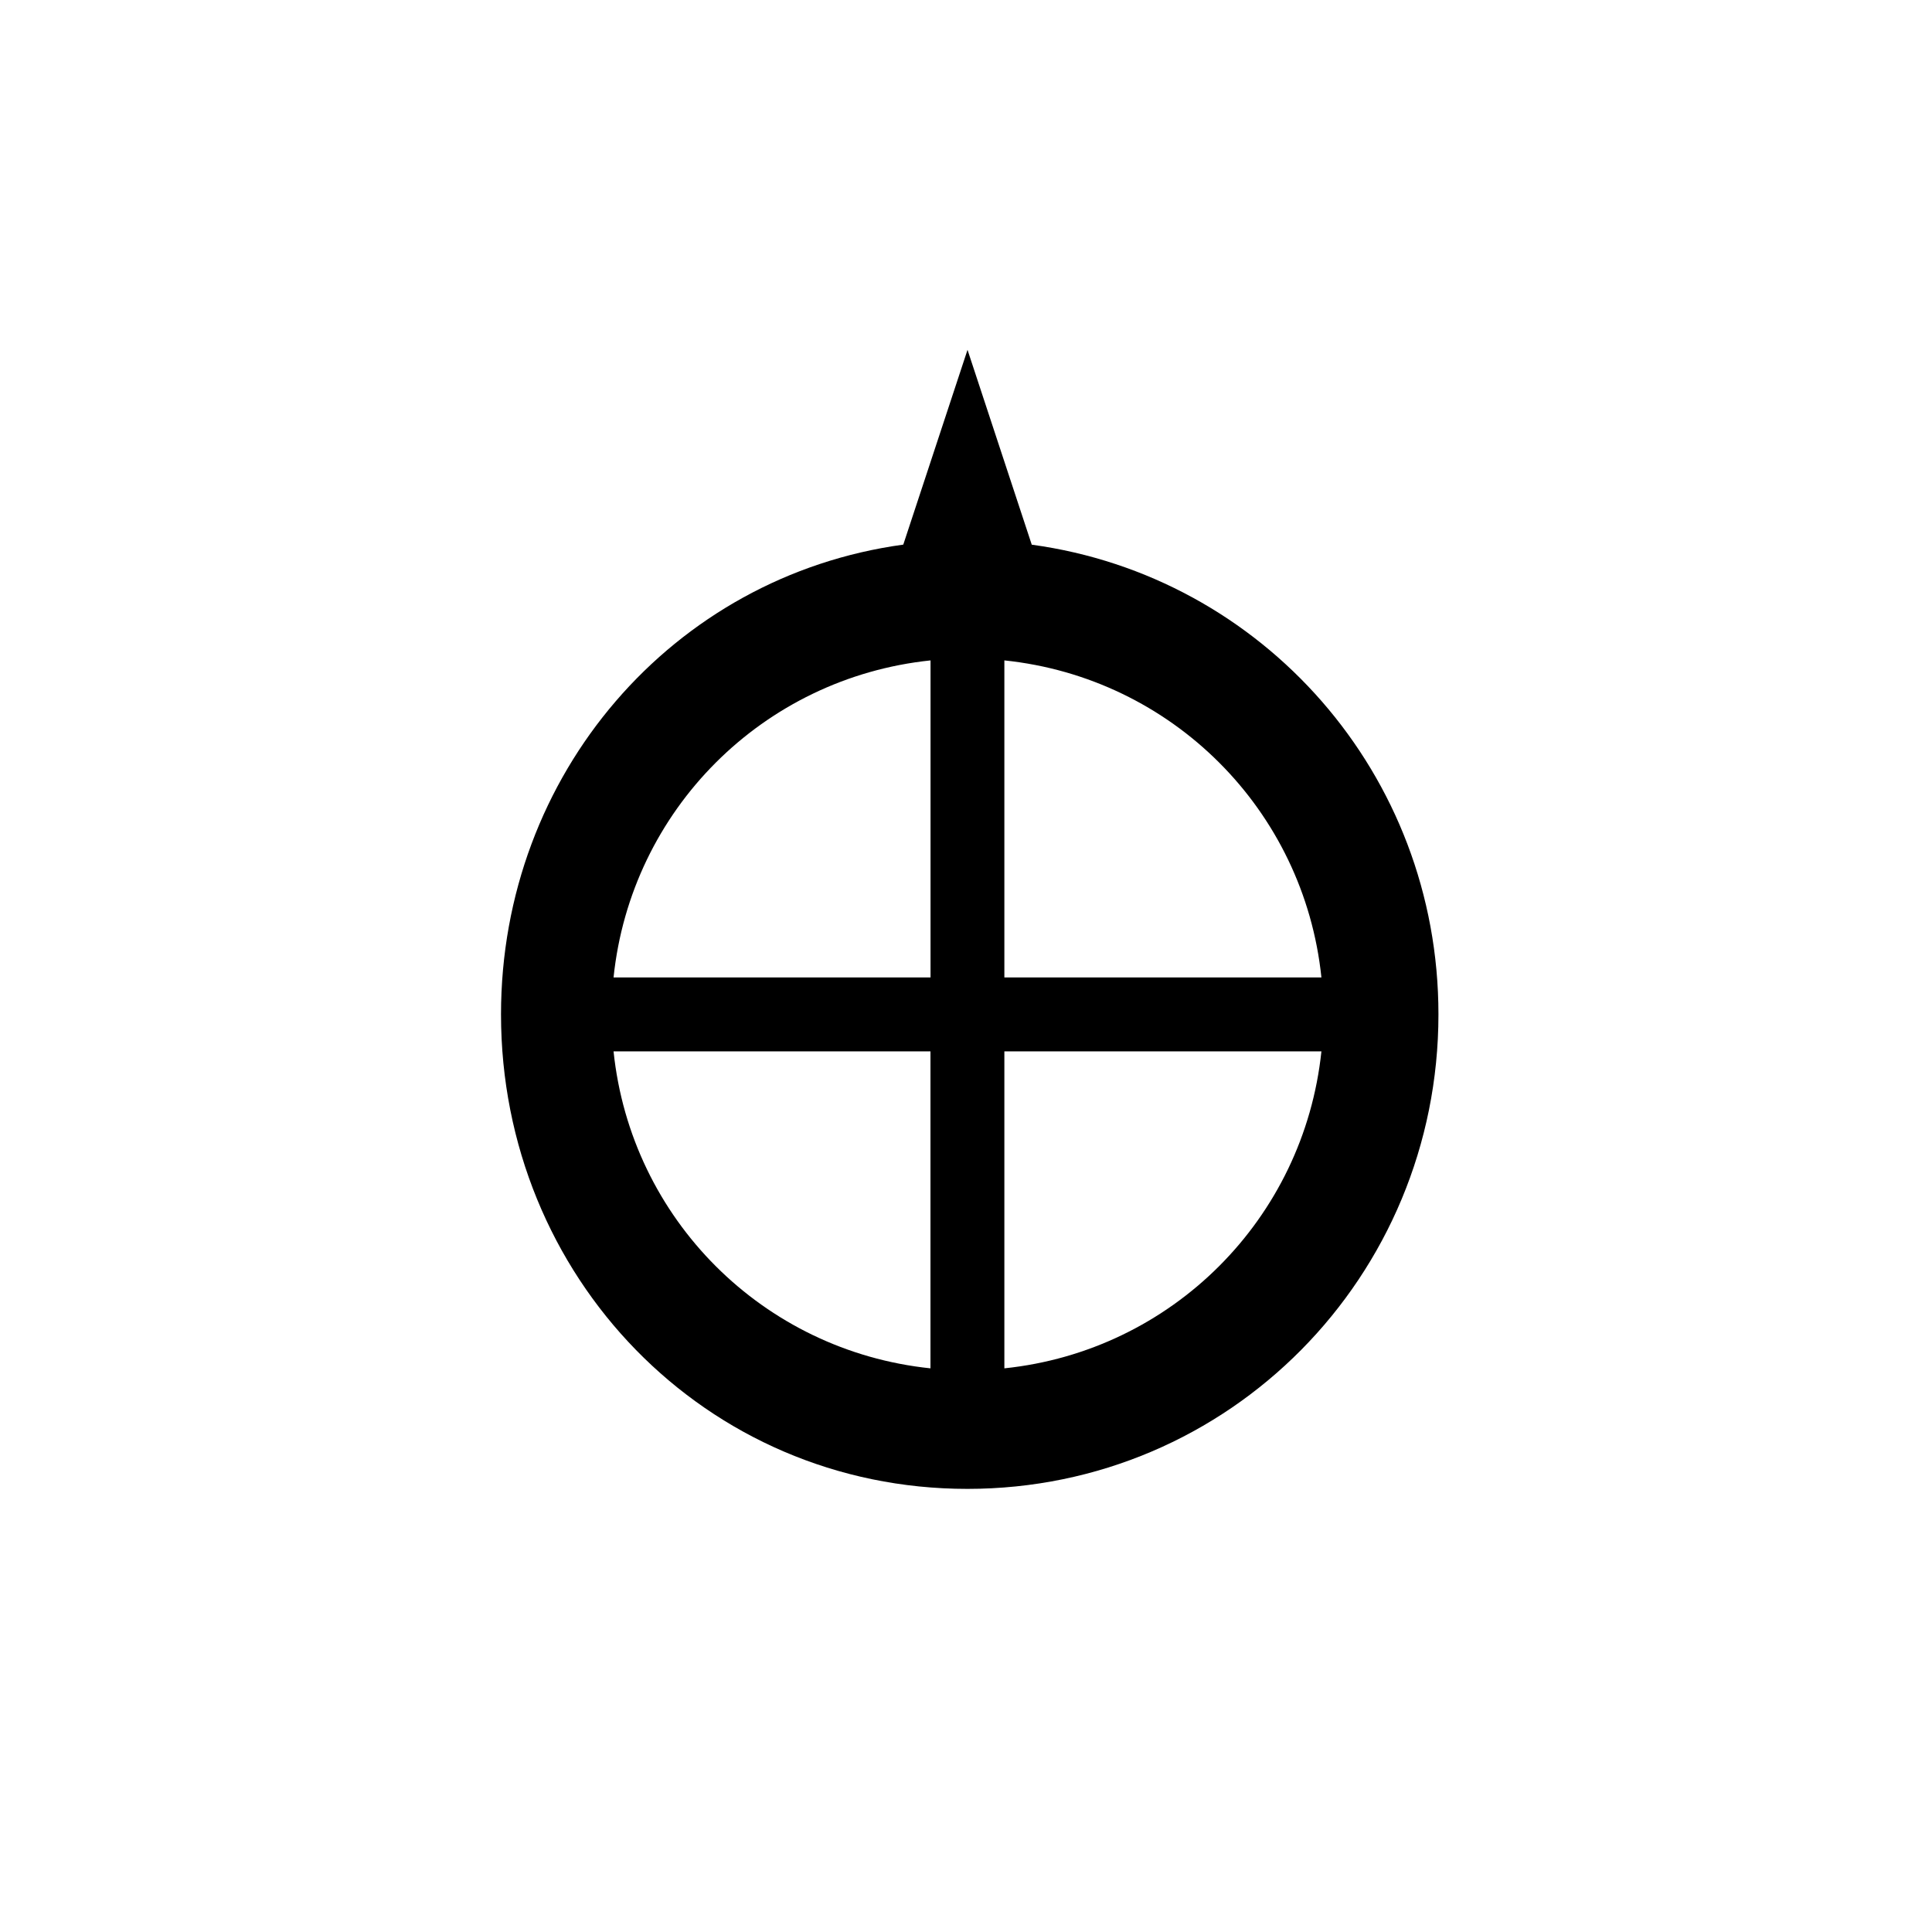
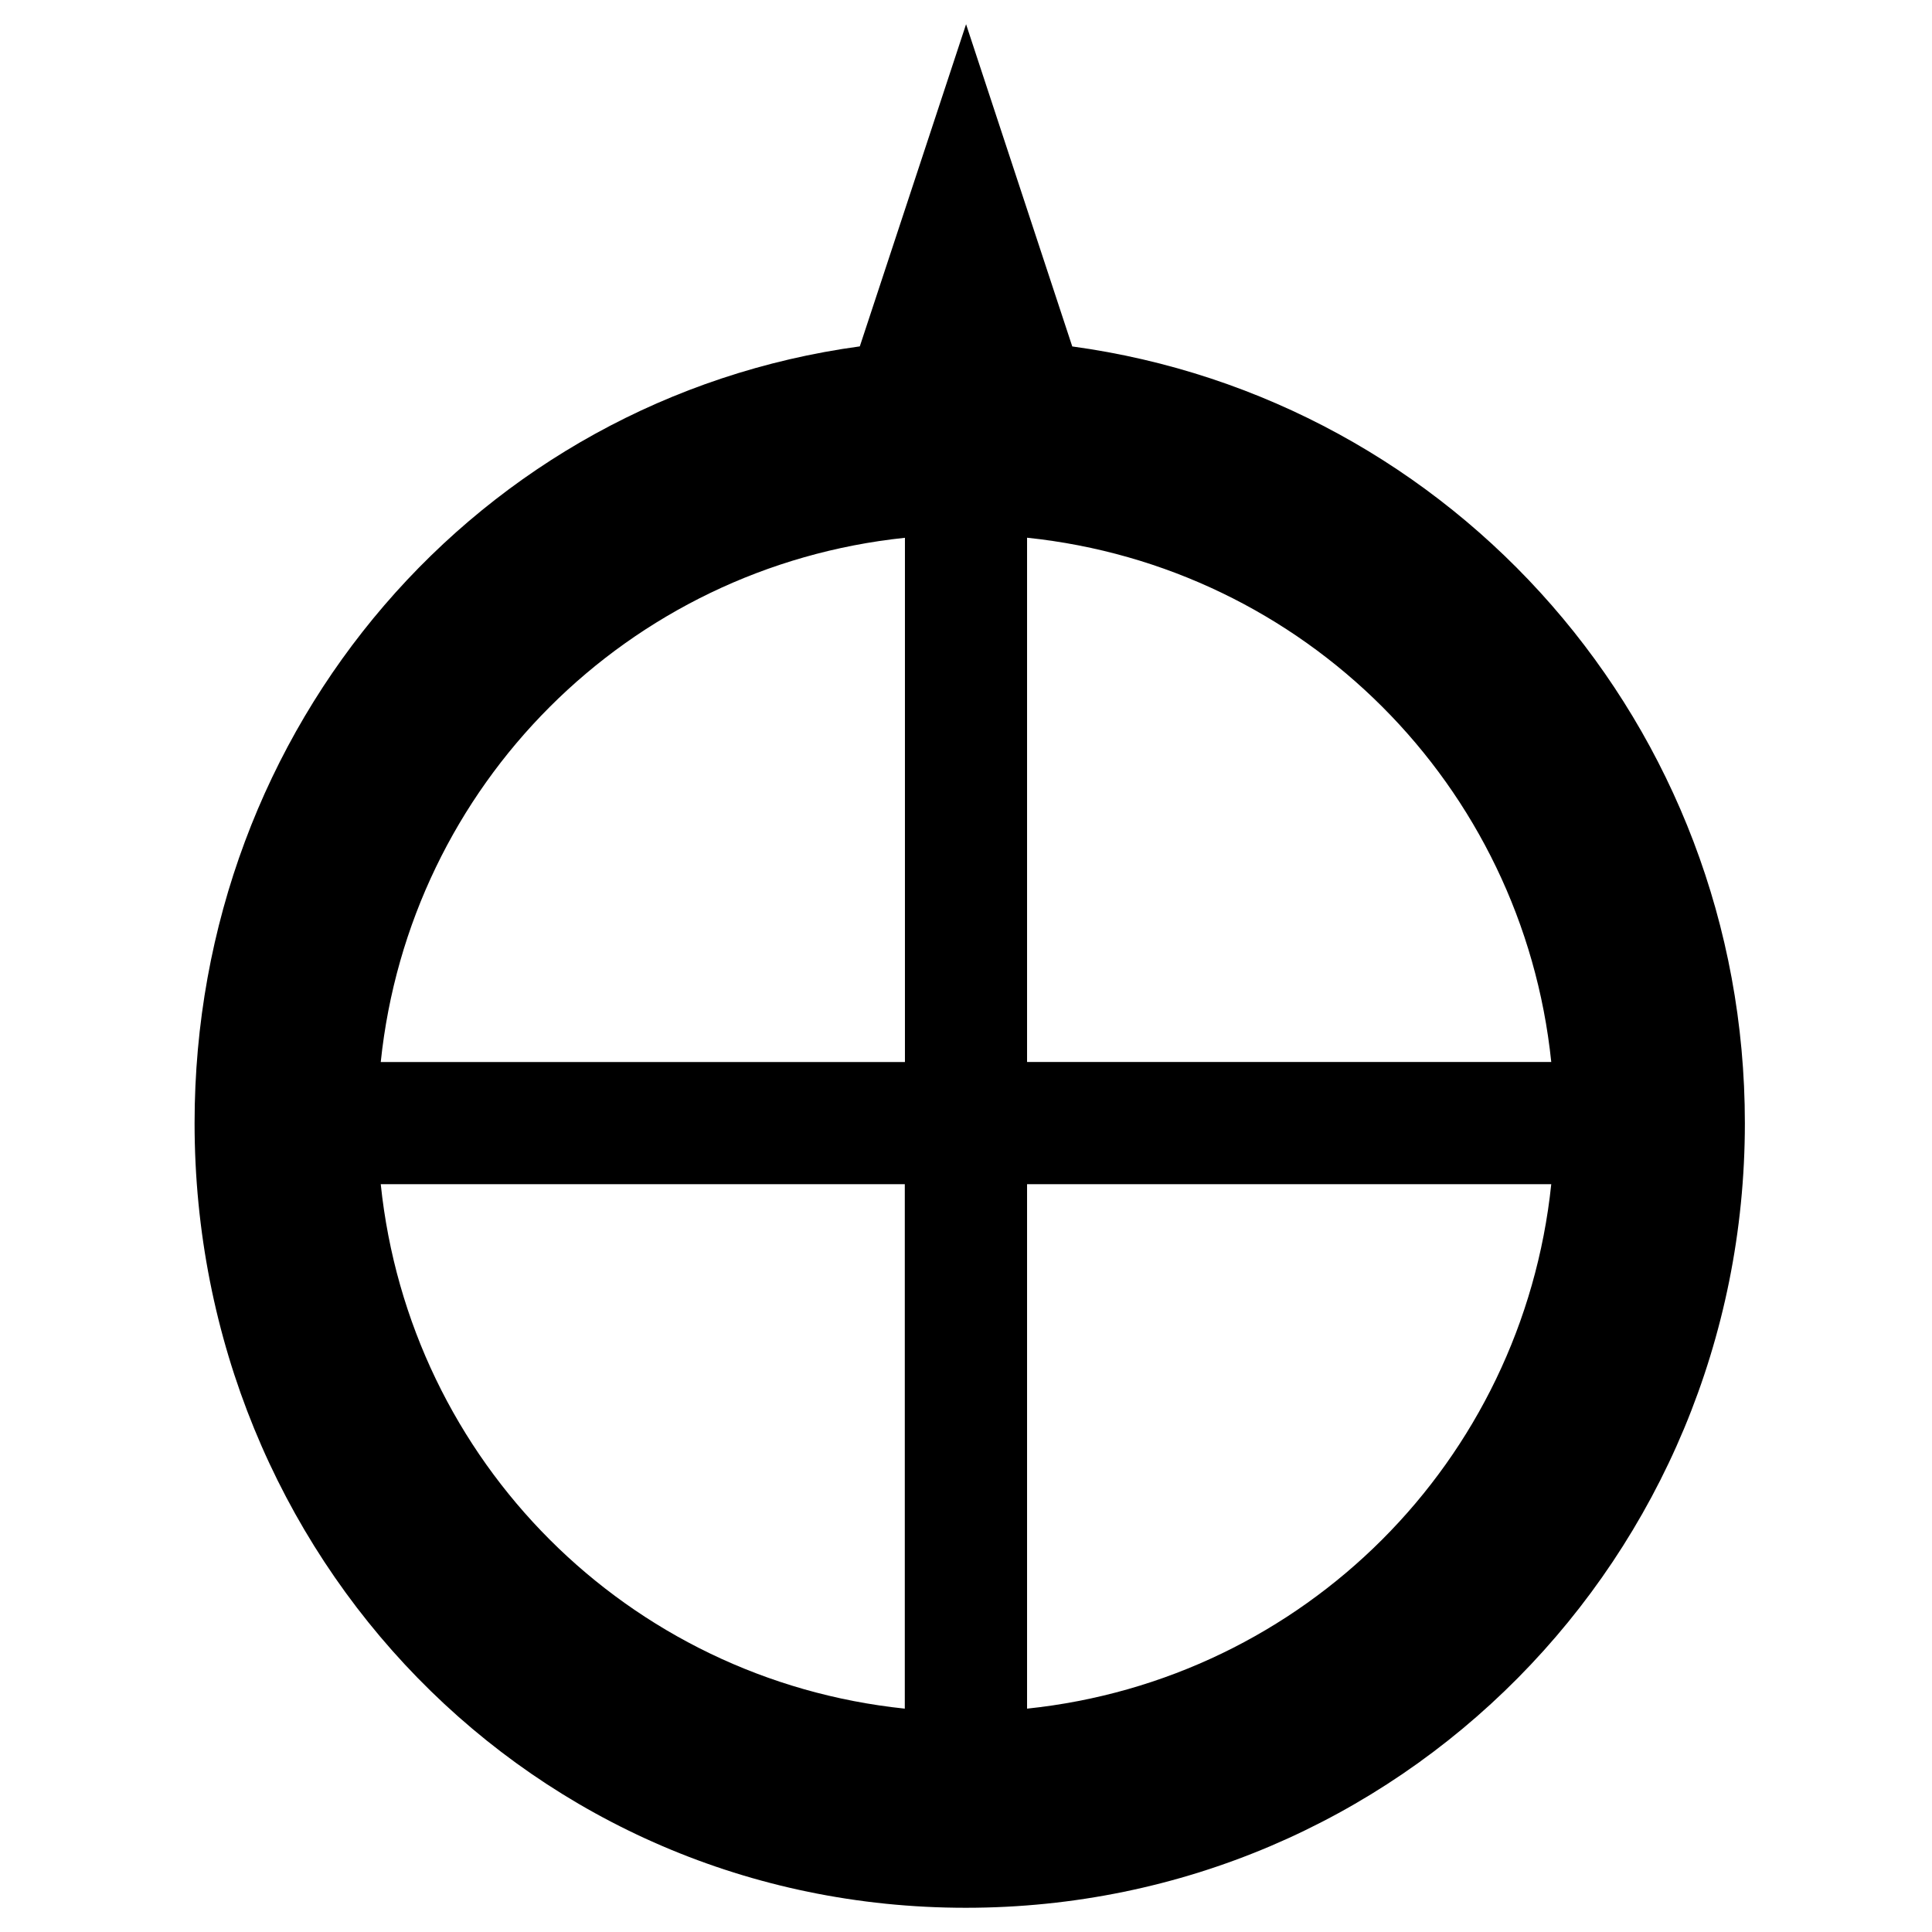
<svg xmlns="http://www.w3.org/2000/svg" version="1.1" id="Layer_4" x="0px" y="0px" width="28px" height="28px" viewBox="0 0 28 28" enable-background="new 0 0 28 28" xml:space="preserve">
  <g>
-     <path d="M14.953,7.894L14.022,5.07l-0.931,2.823c-3.339,0.456-5.83,3.327-5.83,6.808c0,3.798,2.961,6.877,6.759,6.877   s6.827-3.079,6.827-6.877C20.848,11.221,18.301,8.351,14.953,7.894z M13.485,19.831c-2.428-0.253-4.34-2.165-4.593-4.594h4.593   V19.831z M13.485,14.166H8.892c0.253-2.429,2.166-4.341,4.594-4.595V14.166z M14.556,9.571c2.429,0.253,4.342,2.166,4.595,4.595   h-4.595V9.571z M14.556,19.831v-4.594h4.595C18.896,17.666,16.984,19.578,14.556,19.831z" />
+     <path d="M15.54,5.021l-1.539-4.67l-1.54,4.669C6.939,5.773,2.82,10.521,2.82,16.277c0,6.281,4.897,11.372,11.177,11.372   c6.282,0,11.291-5.091,11.291-11.372C25.288,10.522,21.077,5.776,15.54,5.021z M13.113,24.763   c-4.015-0.419-7.177-3.581-7.595-7.601h7.595V24.763z M13.113,15.392H5.518c0.418-4.016,3.582-7.177,7.597-7.598v7.598H13.113z    M14.885,7.793c4.015,0.419,7.181,3.582,7.597,7.598h-7.597V7.793z M14.885,24.763v-7.601h7.597   C22.062,21.182,18.899,24.344,14.885,24.763z" />
  </g>
</svg>
